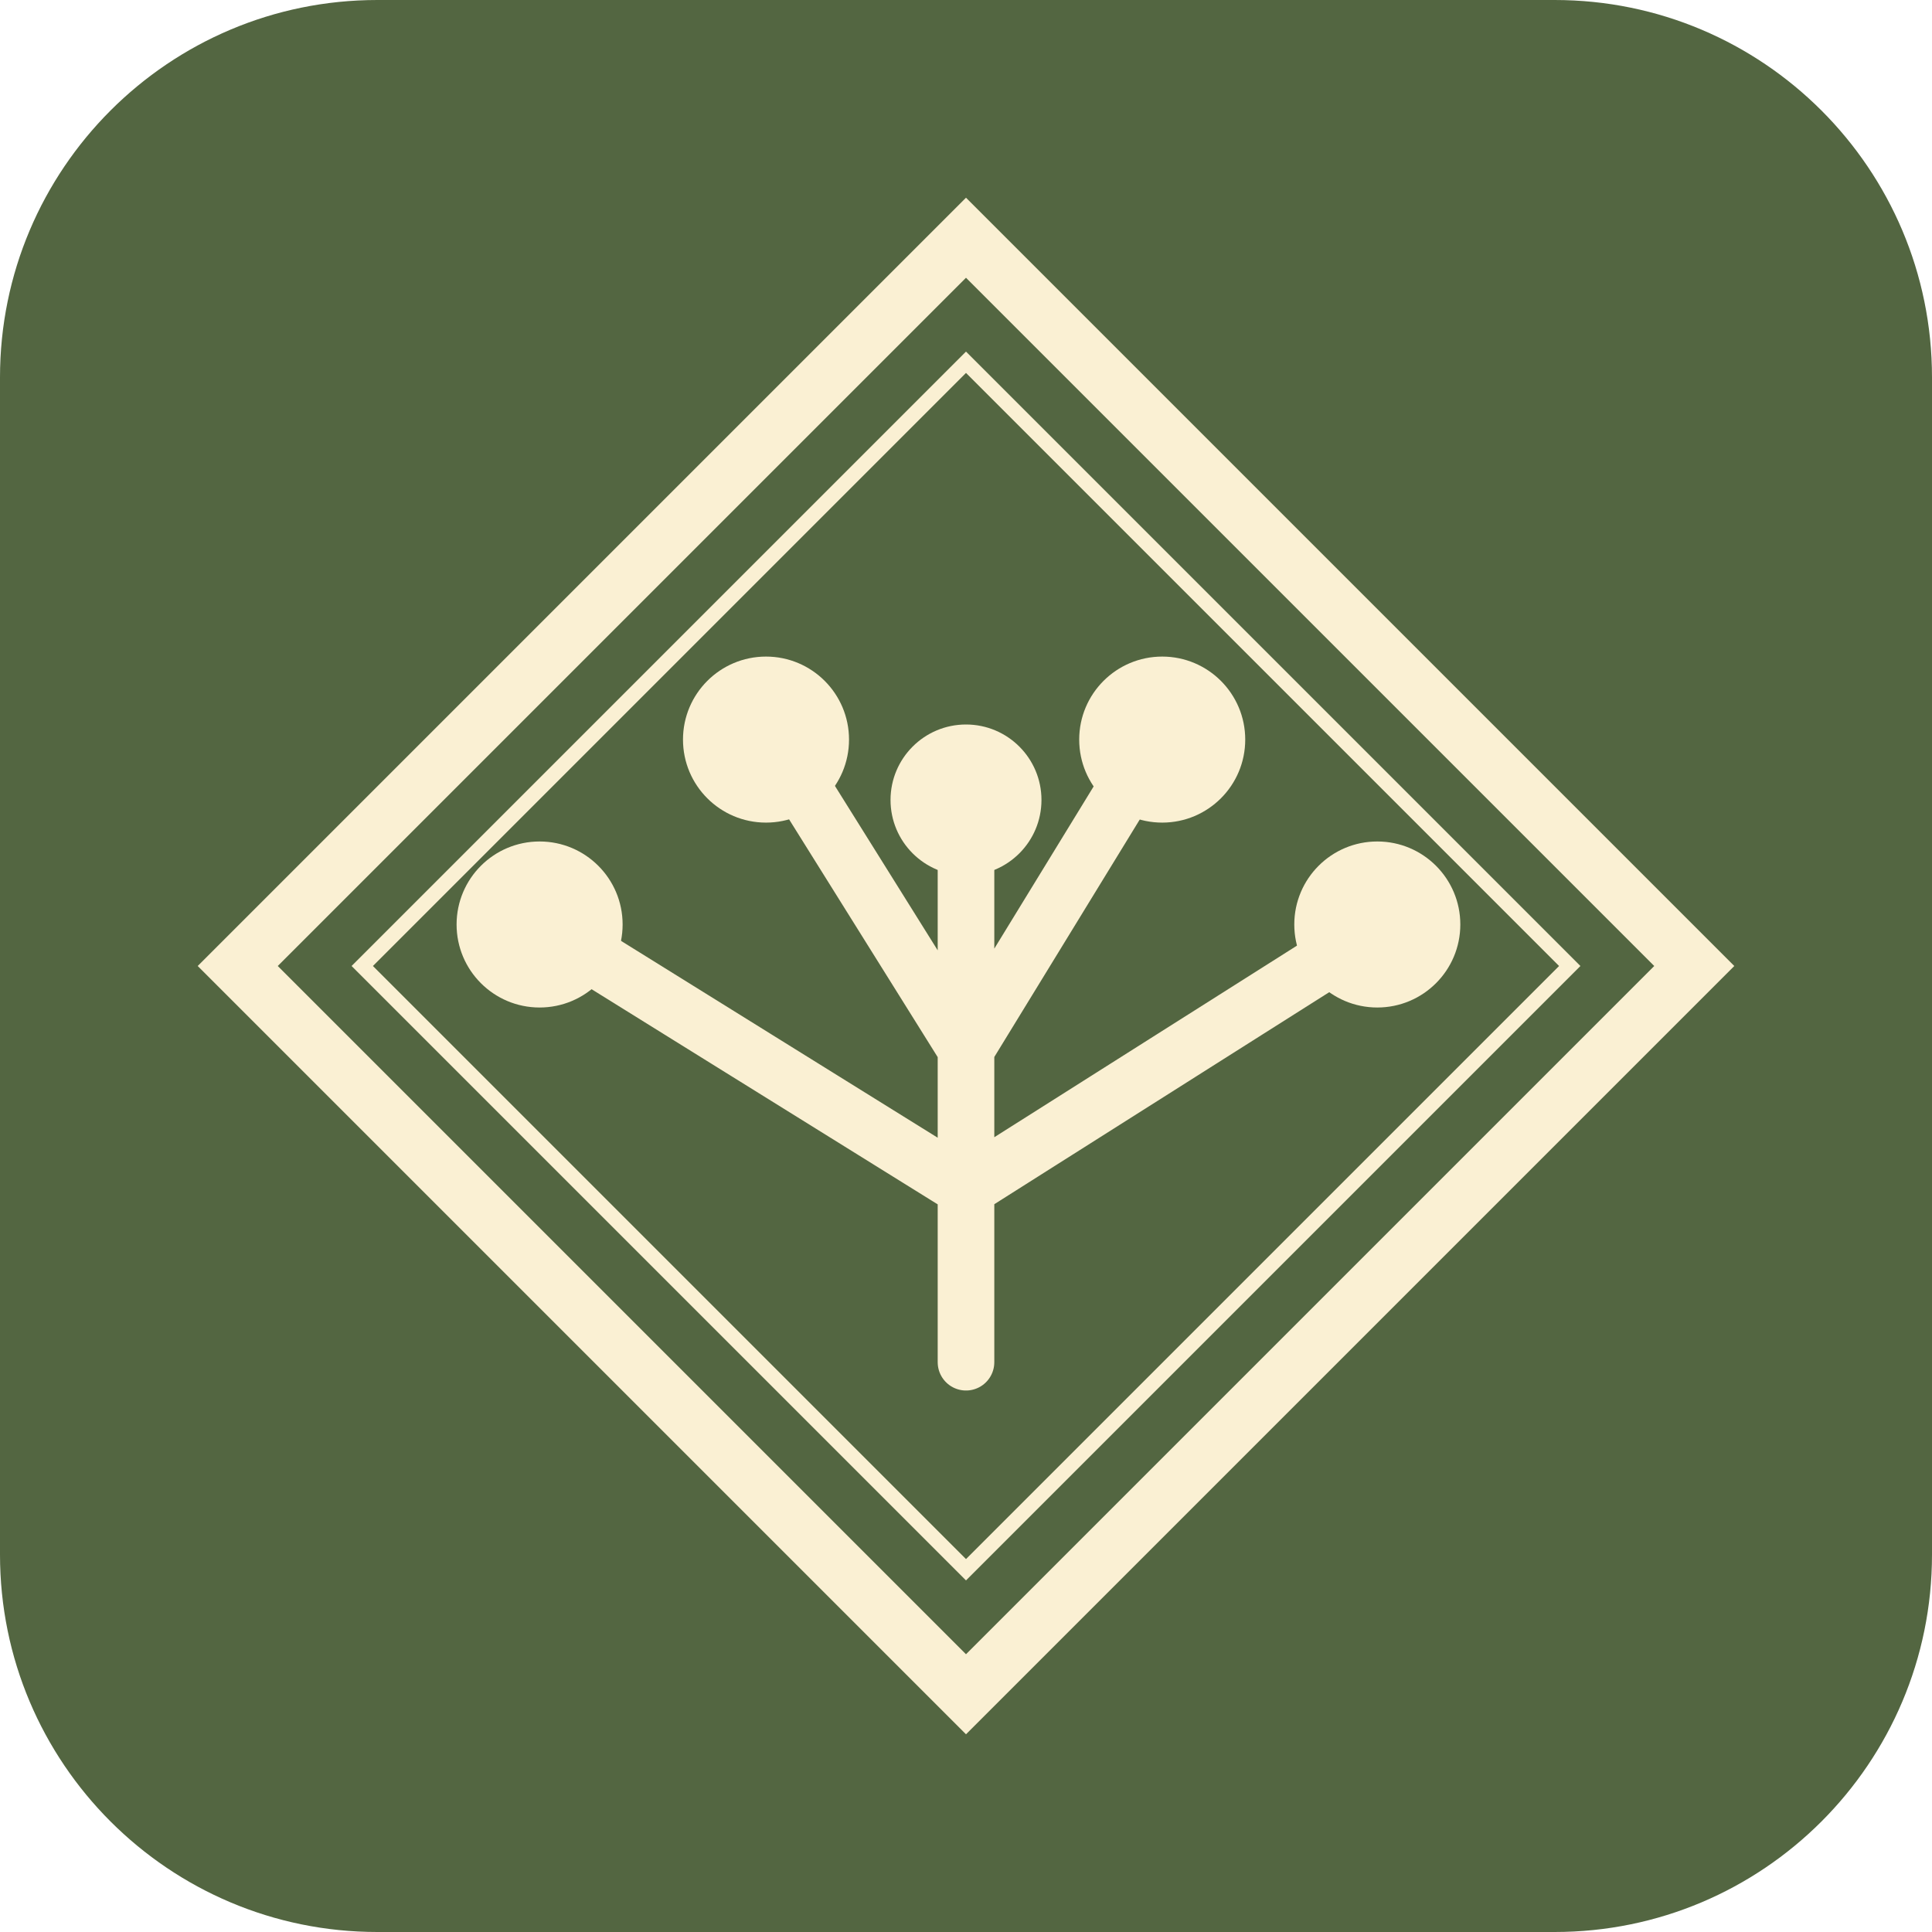
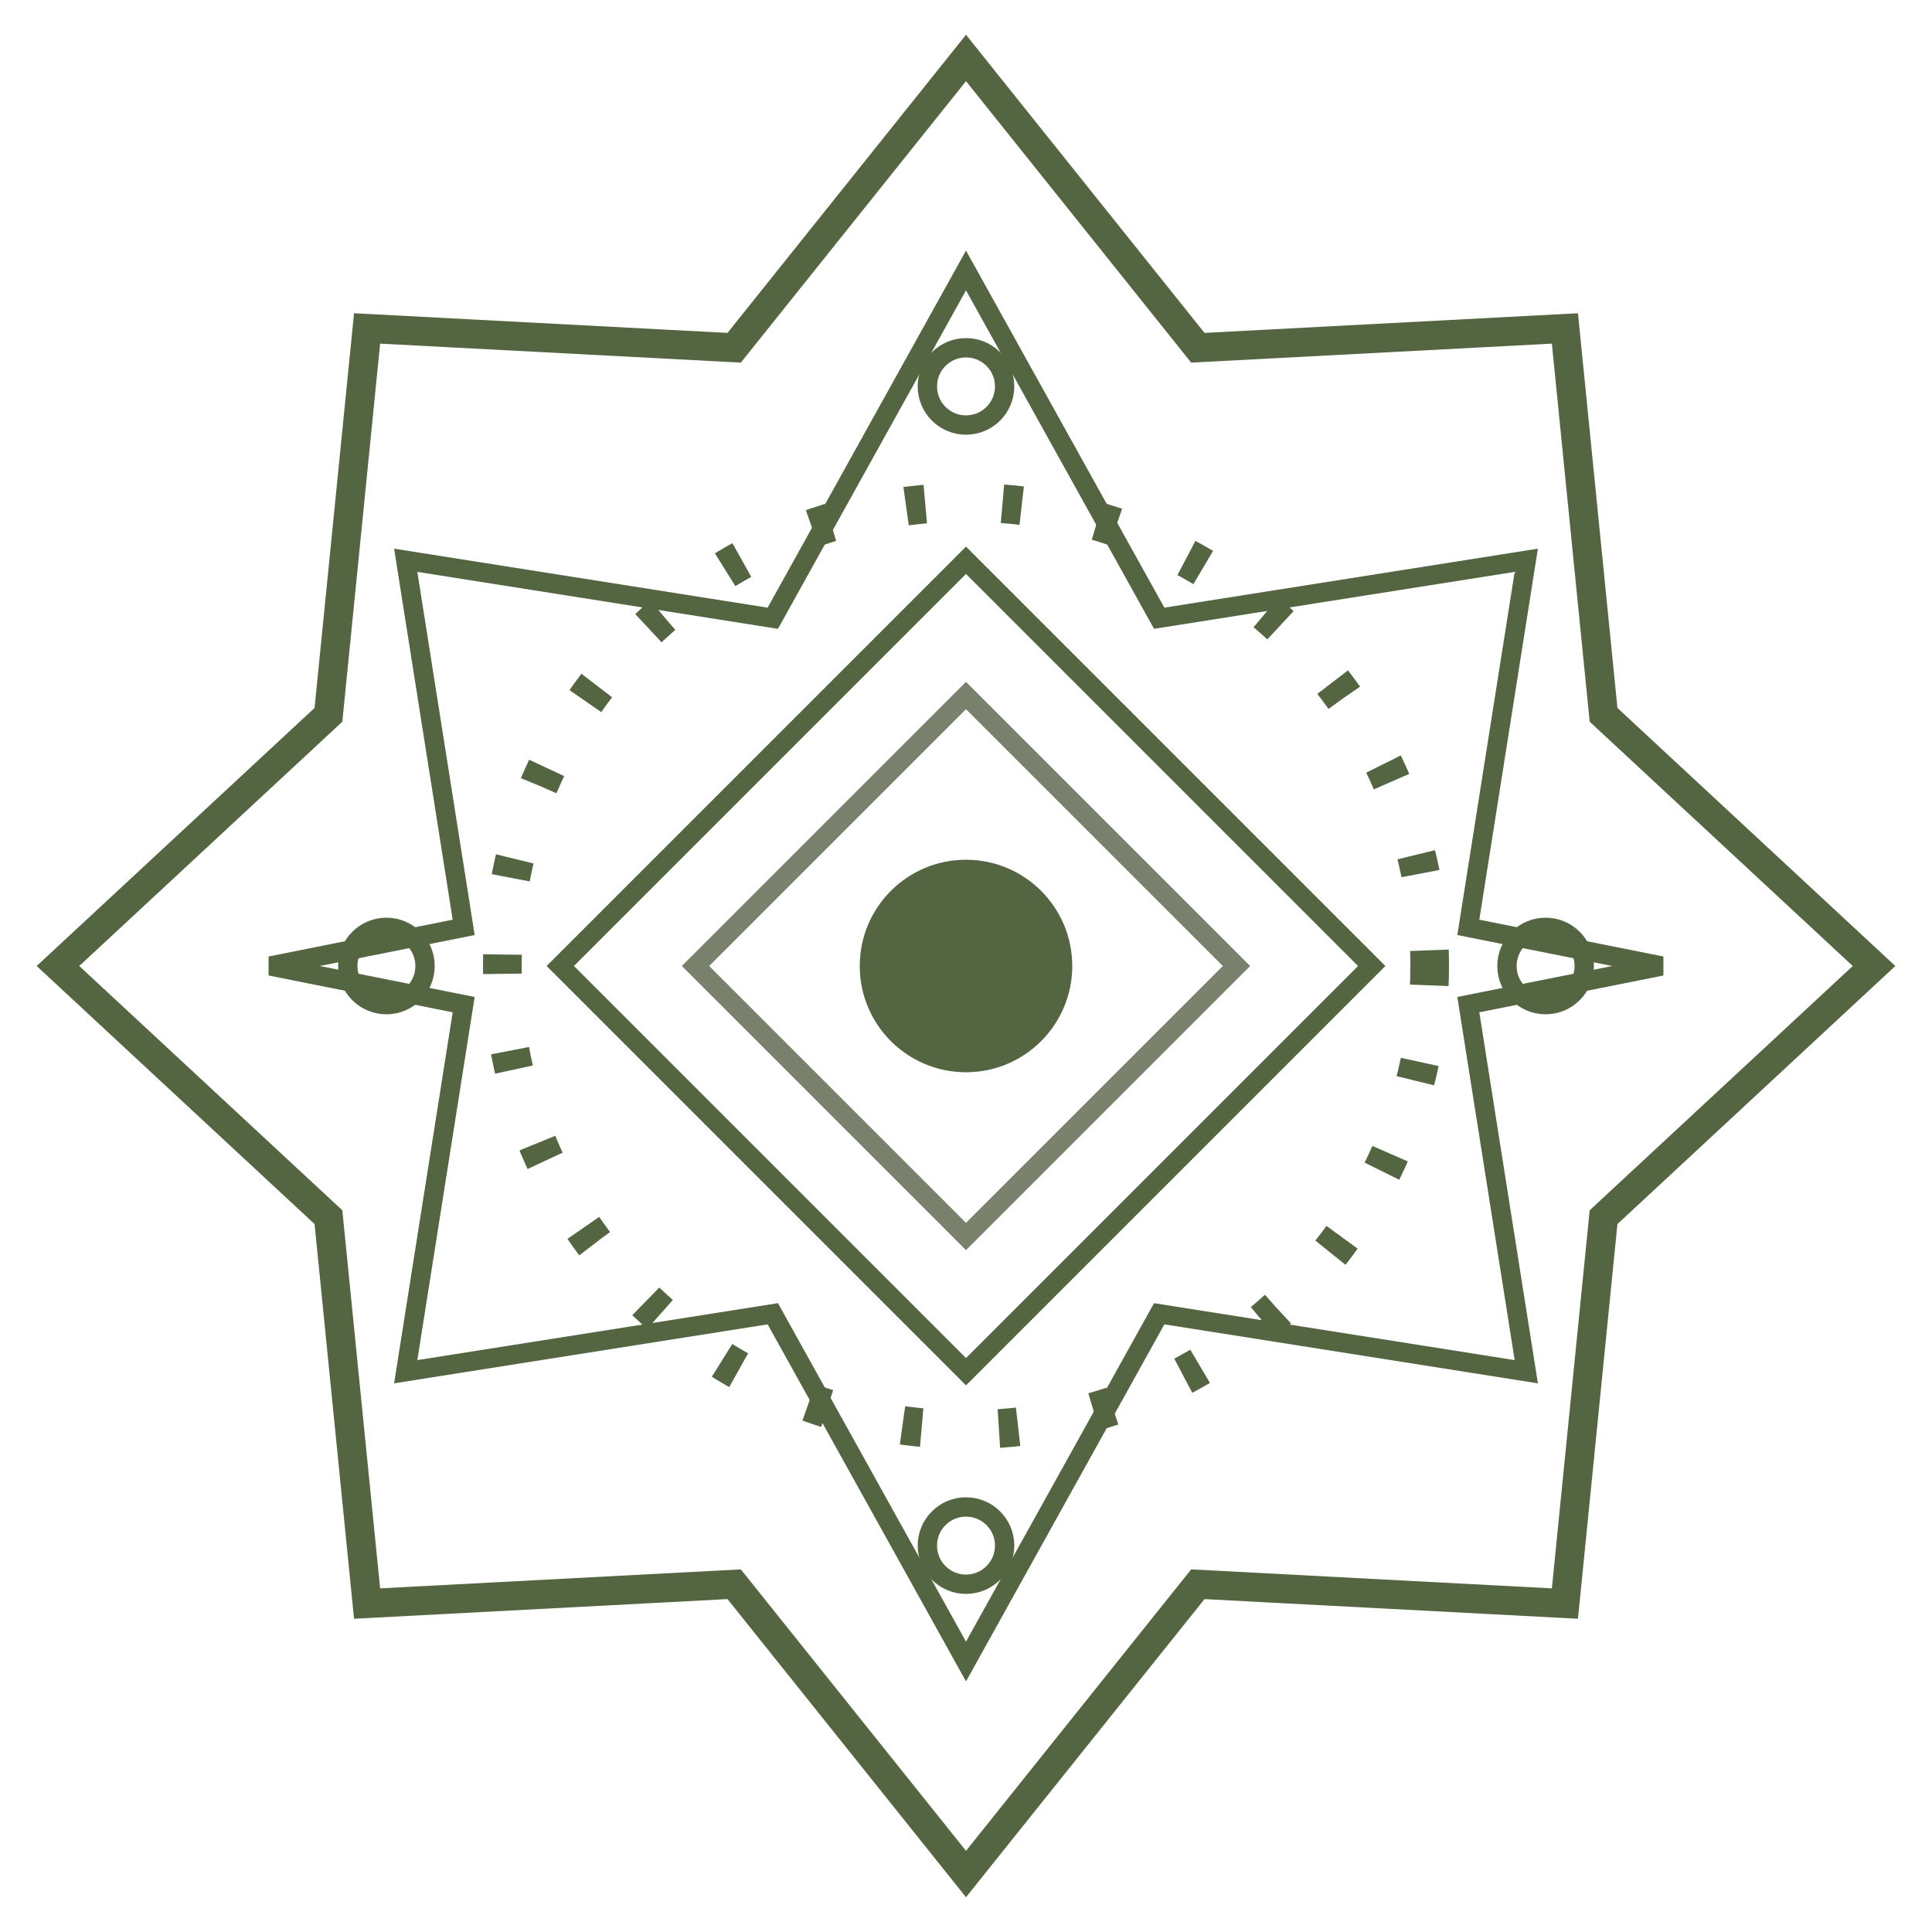
- <svg xmlns="http://www.w3.org/2000/svg" width="512" height="512" viewBox="0 0 512 512">
-   <rect width="512" height="512" rx="100" fill="#536641" />
-   <g stroke="#faf0d3" fill="none" stroke-width="15">
-     <path d="M256 63 449 256 256 449 63 256Z" />
-     <path d="M256 96 416 256 256 416 96 256Z" stroke-width="4" />
-     <path d="M256 361V216 M256 315 L145 246 M256 315 L365 246 M256 278 L206 198 M256 278 L305 198" stroke-linecap="round" />
-     <circle cx="143" cy="245" r="22" fill="#faf0d3" stroke="none" />
-     <circle cx="365" cy="245" r="22" fill="#faf0d3" stroke="none" />
-     <circle cx="203" cy="196" r="22" fill="#faf0d3" stroke="none" />
-     <circle cx="308" cy="196" r="22" fill="#faf0d3" stroke="none" />
-     <circle cx="256" cy="212" r="20" fill="#faf0d3" stroke="none" />
+ <svg xmlns="http://www.w3.org/2000/svg" viewBox="0 0 100 100" fill="none">
+   <g stroke="#536641">
+     <path d="m50 3 12 15 19-1 2 20 14 13-14 13-2 20-19-1-12 15-12-15-19 1-2-20L3 50l14-13 2-20 19 1Z" stroke-width="1.5" />
+     <path d="m50 14 10 18 19-3-3 19 10 2-10 2 3 19-19-3-10 18-10-18-19 3 3-19-10-2 10-2-3-19 19 3Z" stroke-width="1" />
+     <circle cx="50" cy="50" r="24" stroke-dasharray="1 4" stroke-width="2" />
+     <path d="m50 29 21 21-21 21-21-21Z" />
+     <path d="m50 36 14 14-14 14-14-14Z" stroke="#79806c" />
+     <circle cx="50" cy="50" r="5" fill="#536641" />
+     <circle cx="50" cy="20" r="2" />
+     <circle cx="50" cy="80" r="2" />
+     <circle cx="20" cy="50" r="2" />
+     <circle cx="80" cy="50" r="2" />
  </g>
</svg>
